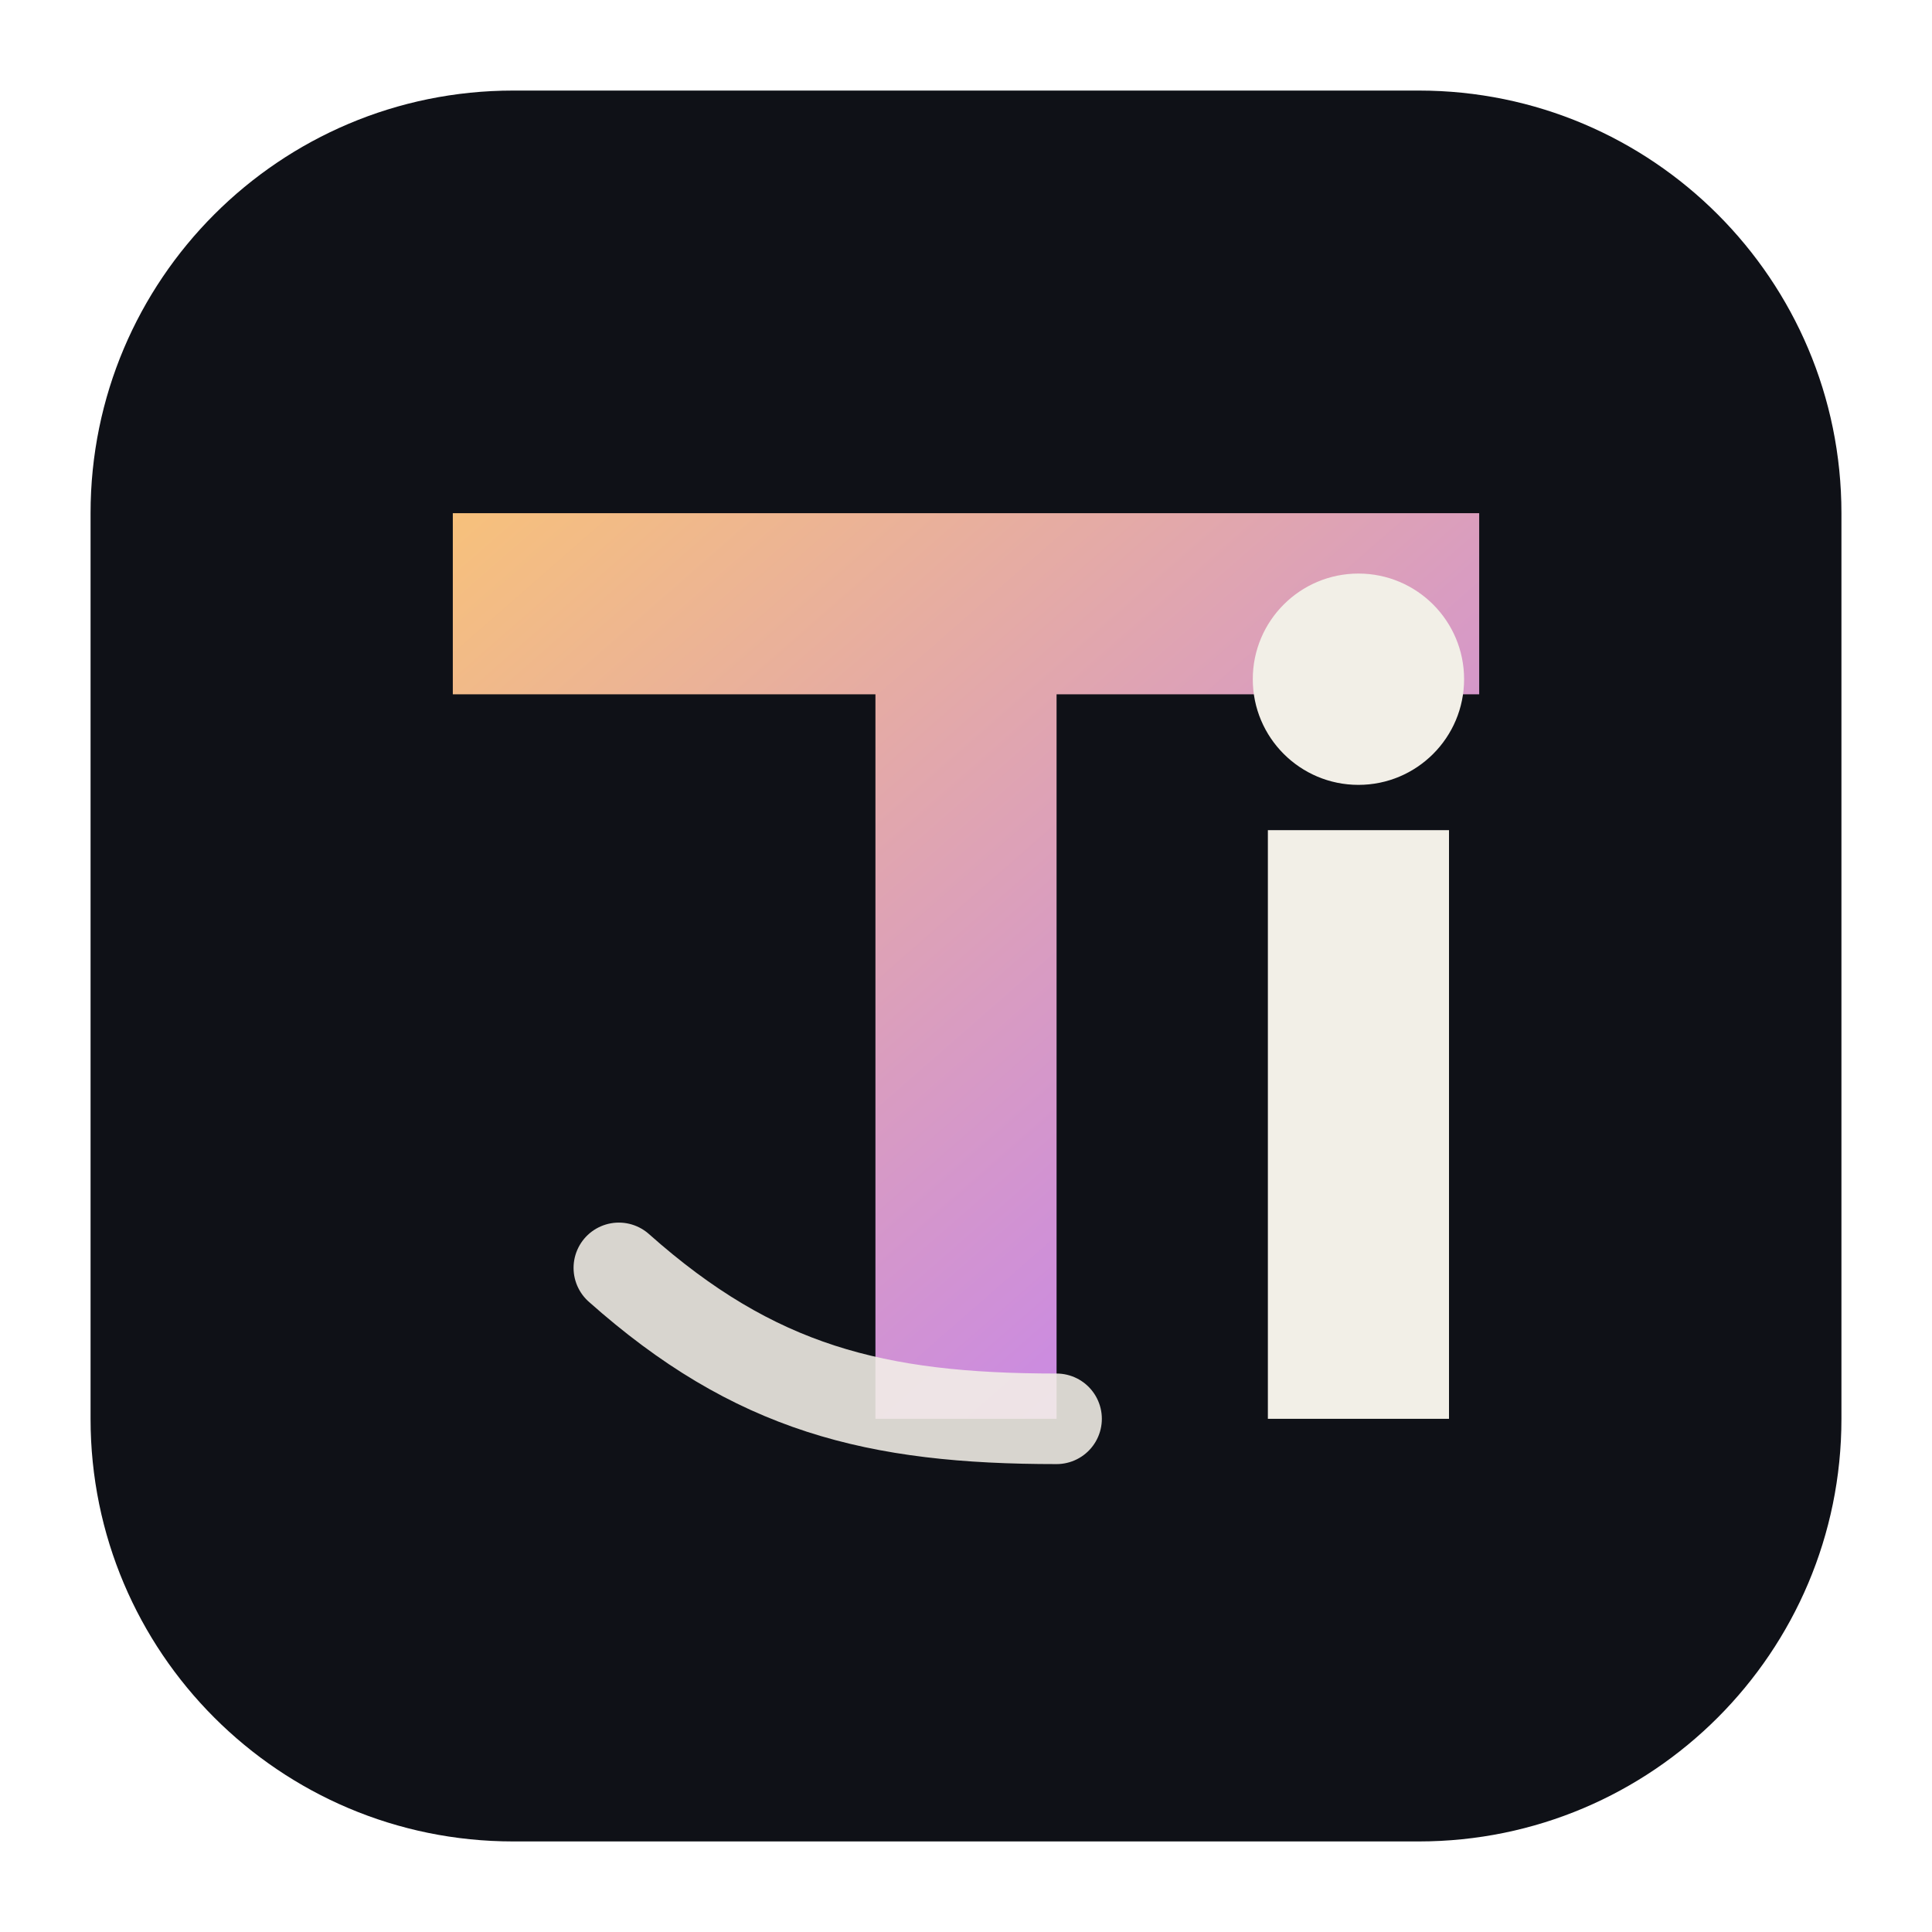
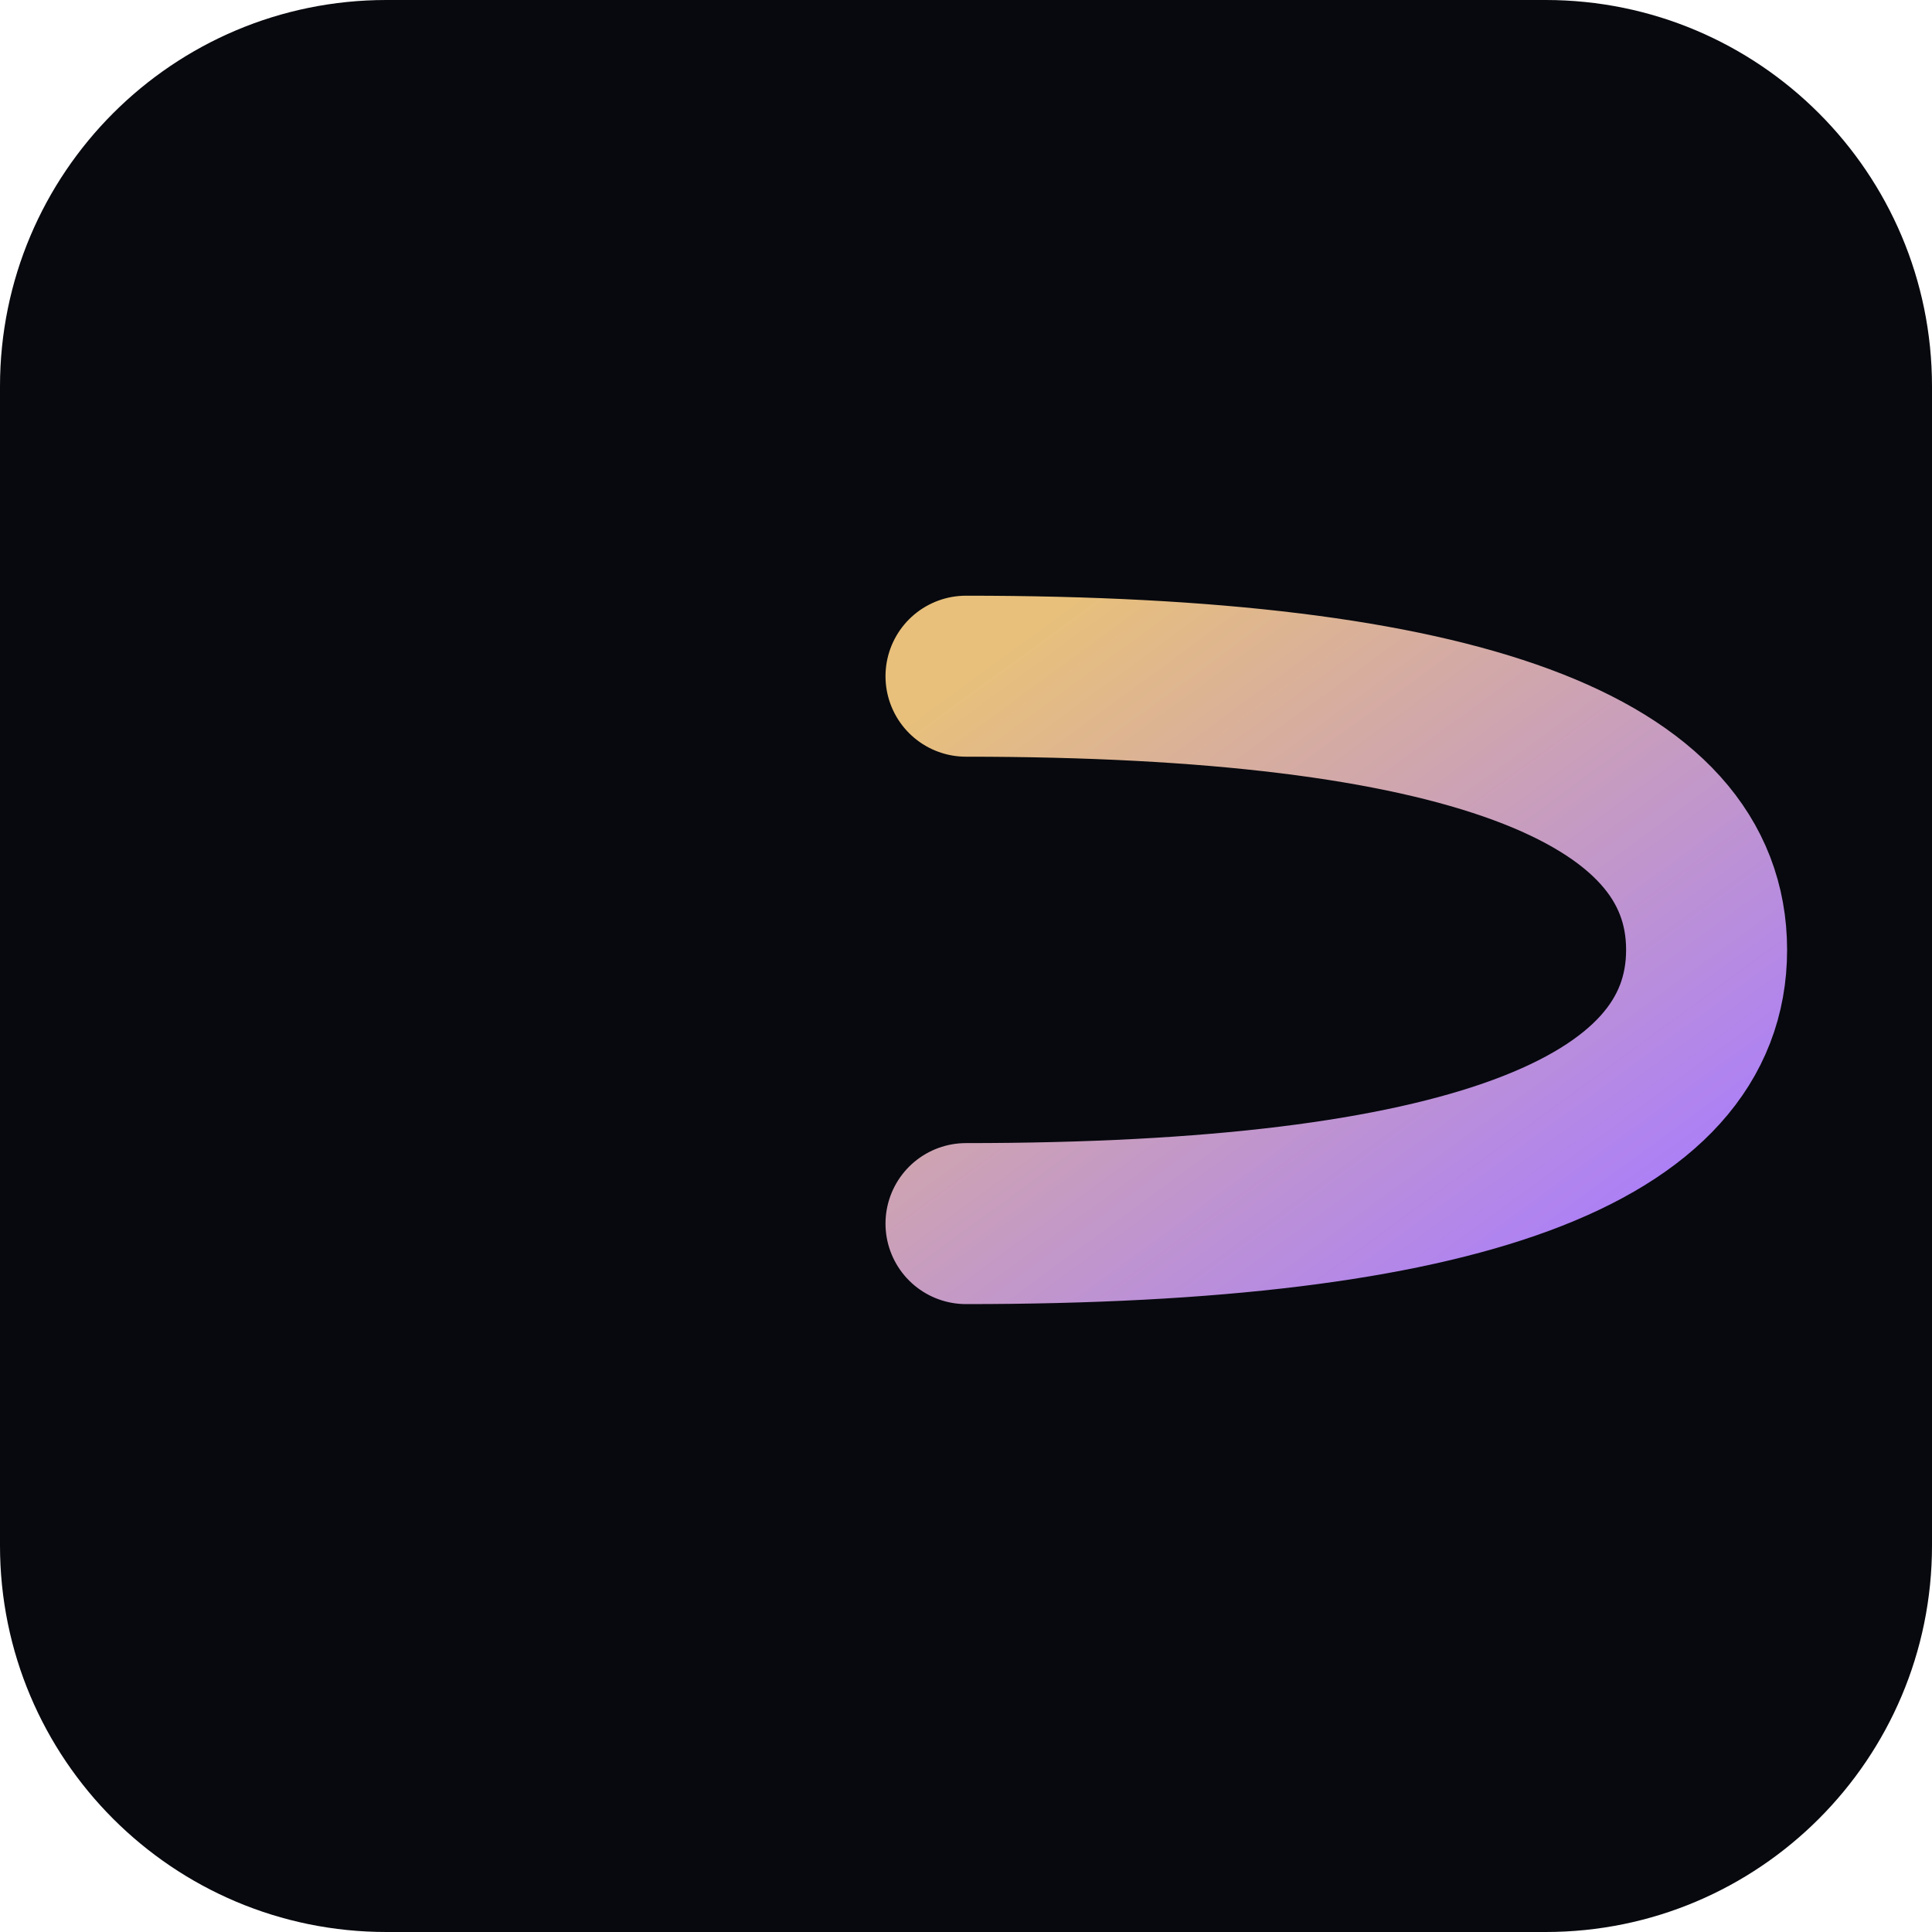
- <svg xmlns="http://www.w3.org/2000/svg" viewBox="0 0 128 128" role="img" aria-label="TPlanner mark">
+ <svg xmlns="http://www.w3.org/2000/svg" viewBox="0 0 120 120" role="img" aria-label="TPlanner brand mark">
  <defs>
-     <linearGradient id="g" x1="0" y1="0" x2="1" y2="1">
-       <stop offset="0" stop-color="#f7c17b" />
-       <stop offset="1" stop-color="#be7bff" />
+     <linearGradient id="g" x1="0%" y1="0%" x2="100%" y2="100%">
+       <stop offset="0%" stop-color="#e8c07b" />
+       <stop offset="100%" stop-color="#a87bff" />
    </linearGradient>
  </defs>
-   <rect x="6" y="6" width="116" height="116" rx="28" fill="#0f1117" />
-   <path d="M30 34h68v12H70v48H58V46H30z" fill="url(#g)" />
-   <path d="M84 94V55h12v39z" fill="#f2efe7" />
-   <circle cx="90" cy="45" r="7" fill="#f2efe7" />
-   <path d="M41 84c9 8 17 10 29 10" stroke="#f2efe7" stroke-width="6" stroke-linecap="round" fill="none" opacity="0.88" />
+   <rect width="120" height="120" rx="24" fill="#07090e" />
+   <line x1="18" y1="42" x2="60" y2="42" stroke="url(#g)" stroke-width="10" stroke-linecap="round" />
+   <line x1="60" y1="26" x2="60" y2="96" stroke="url(#g)" stroke-width="10" stroke-linecap="round" />
+   <path d="M 60,42 Q 106,42 106,59 Q 106,76 60,76" stroke="url(#g)" stroke-width="10" stroke-linecap="round" stroke-linejoin="round" fill="none" />
</svg>
